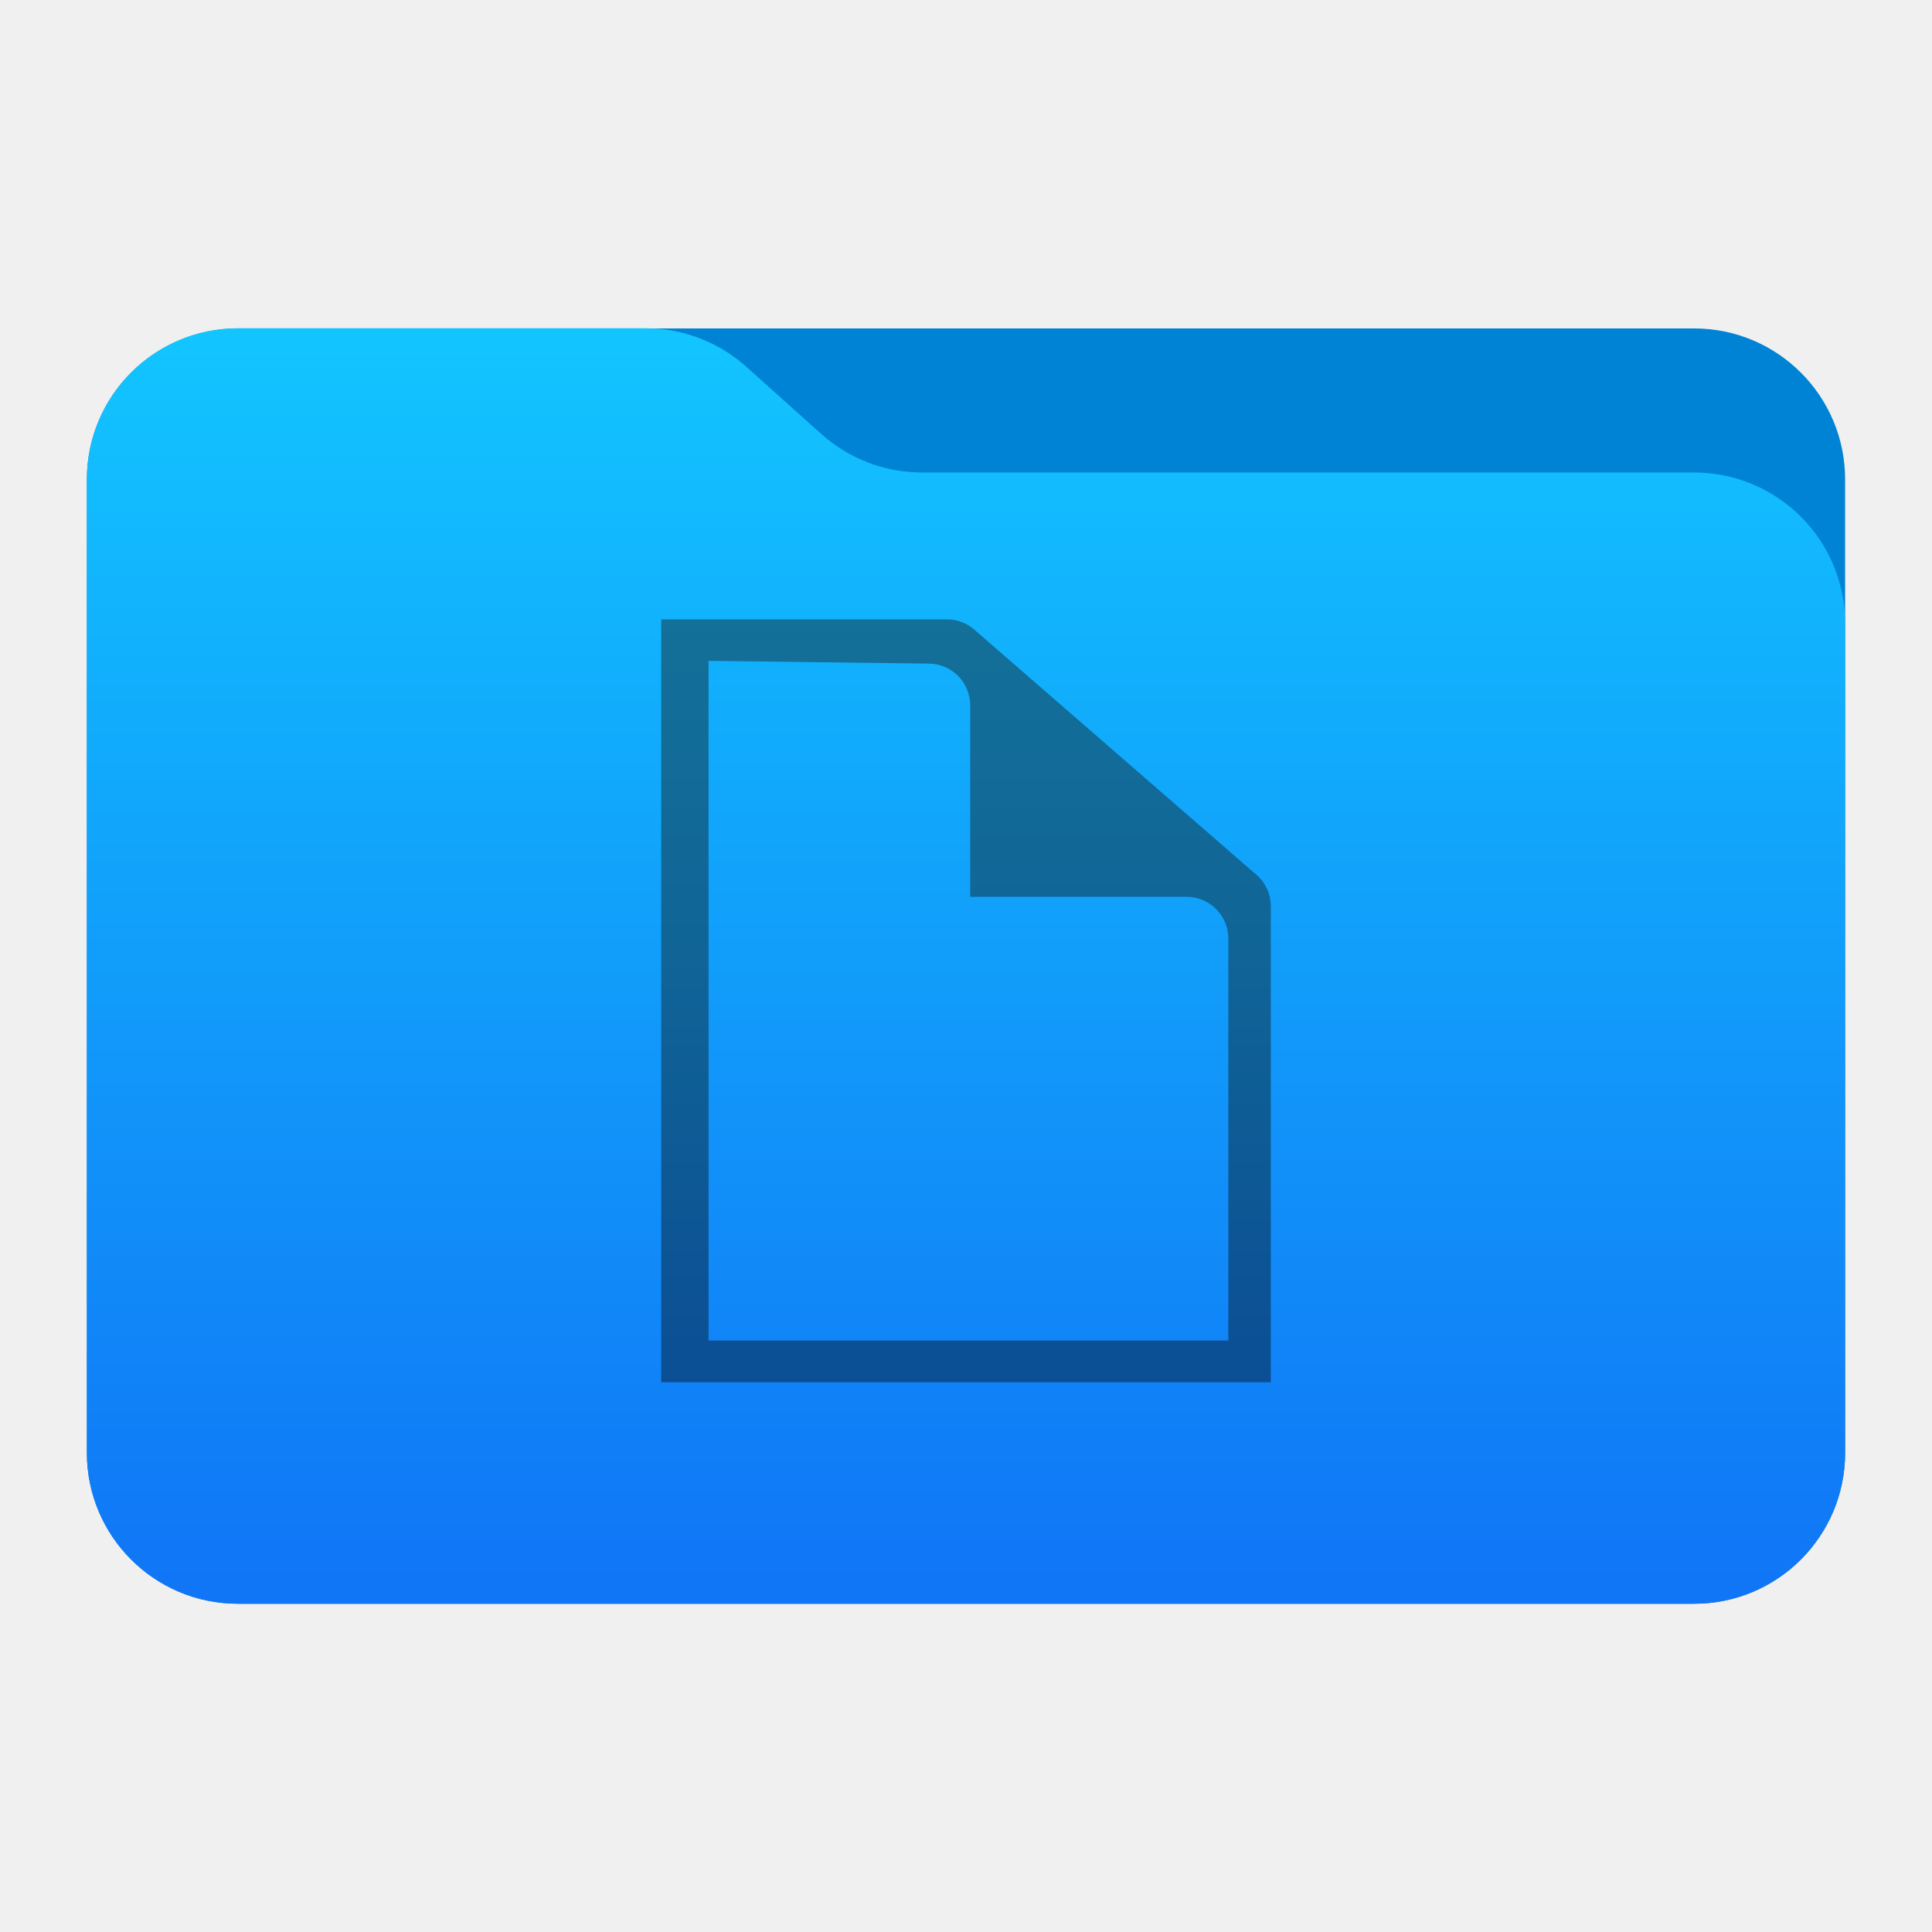
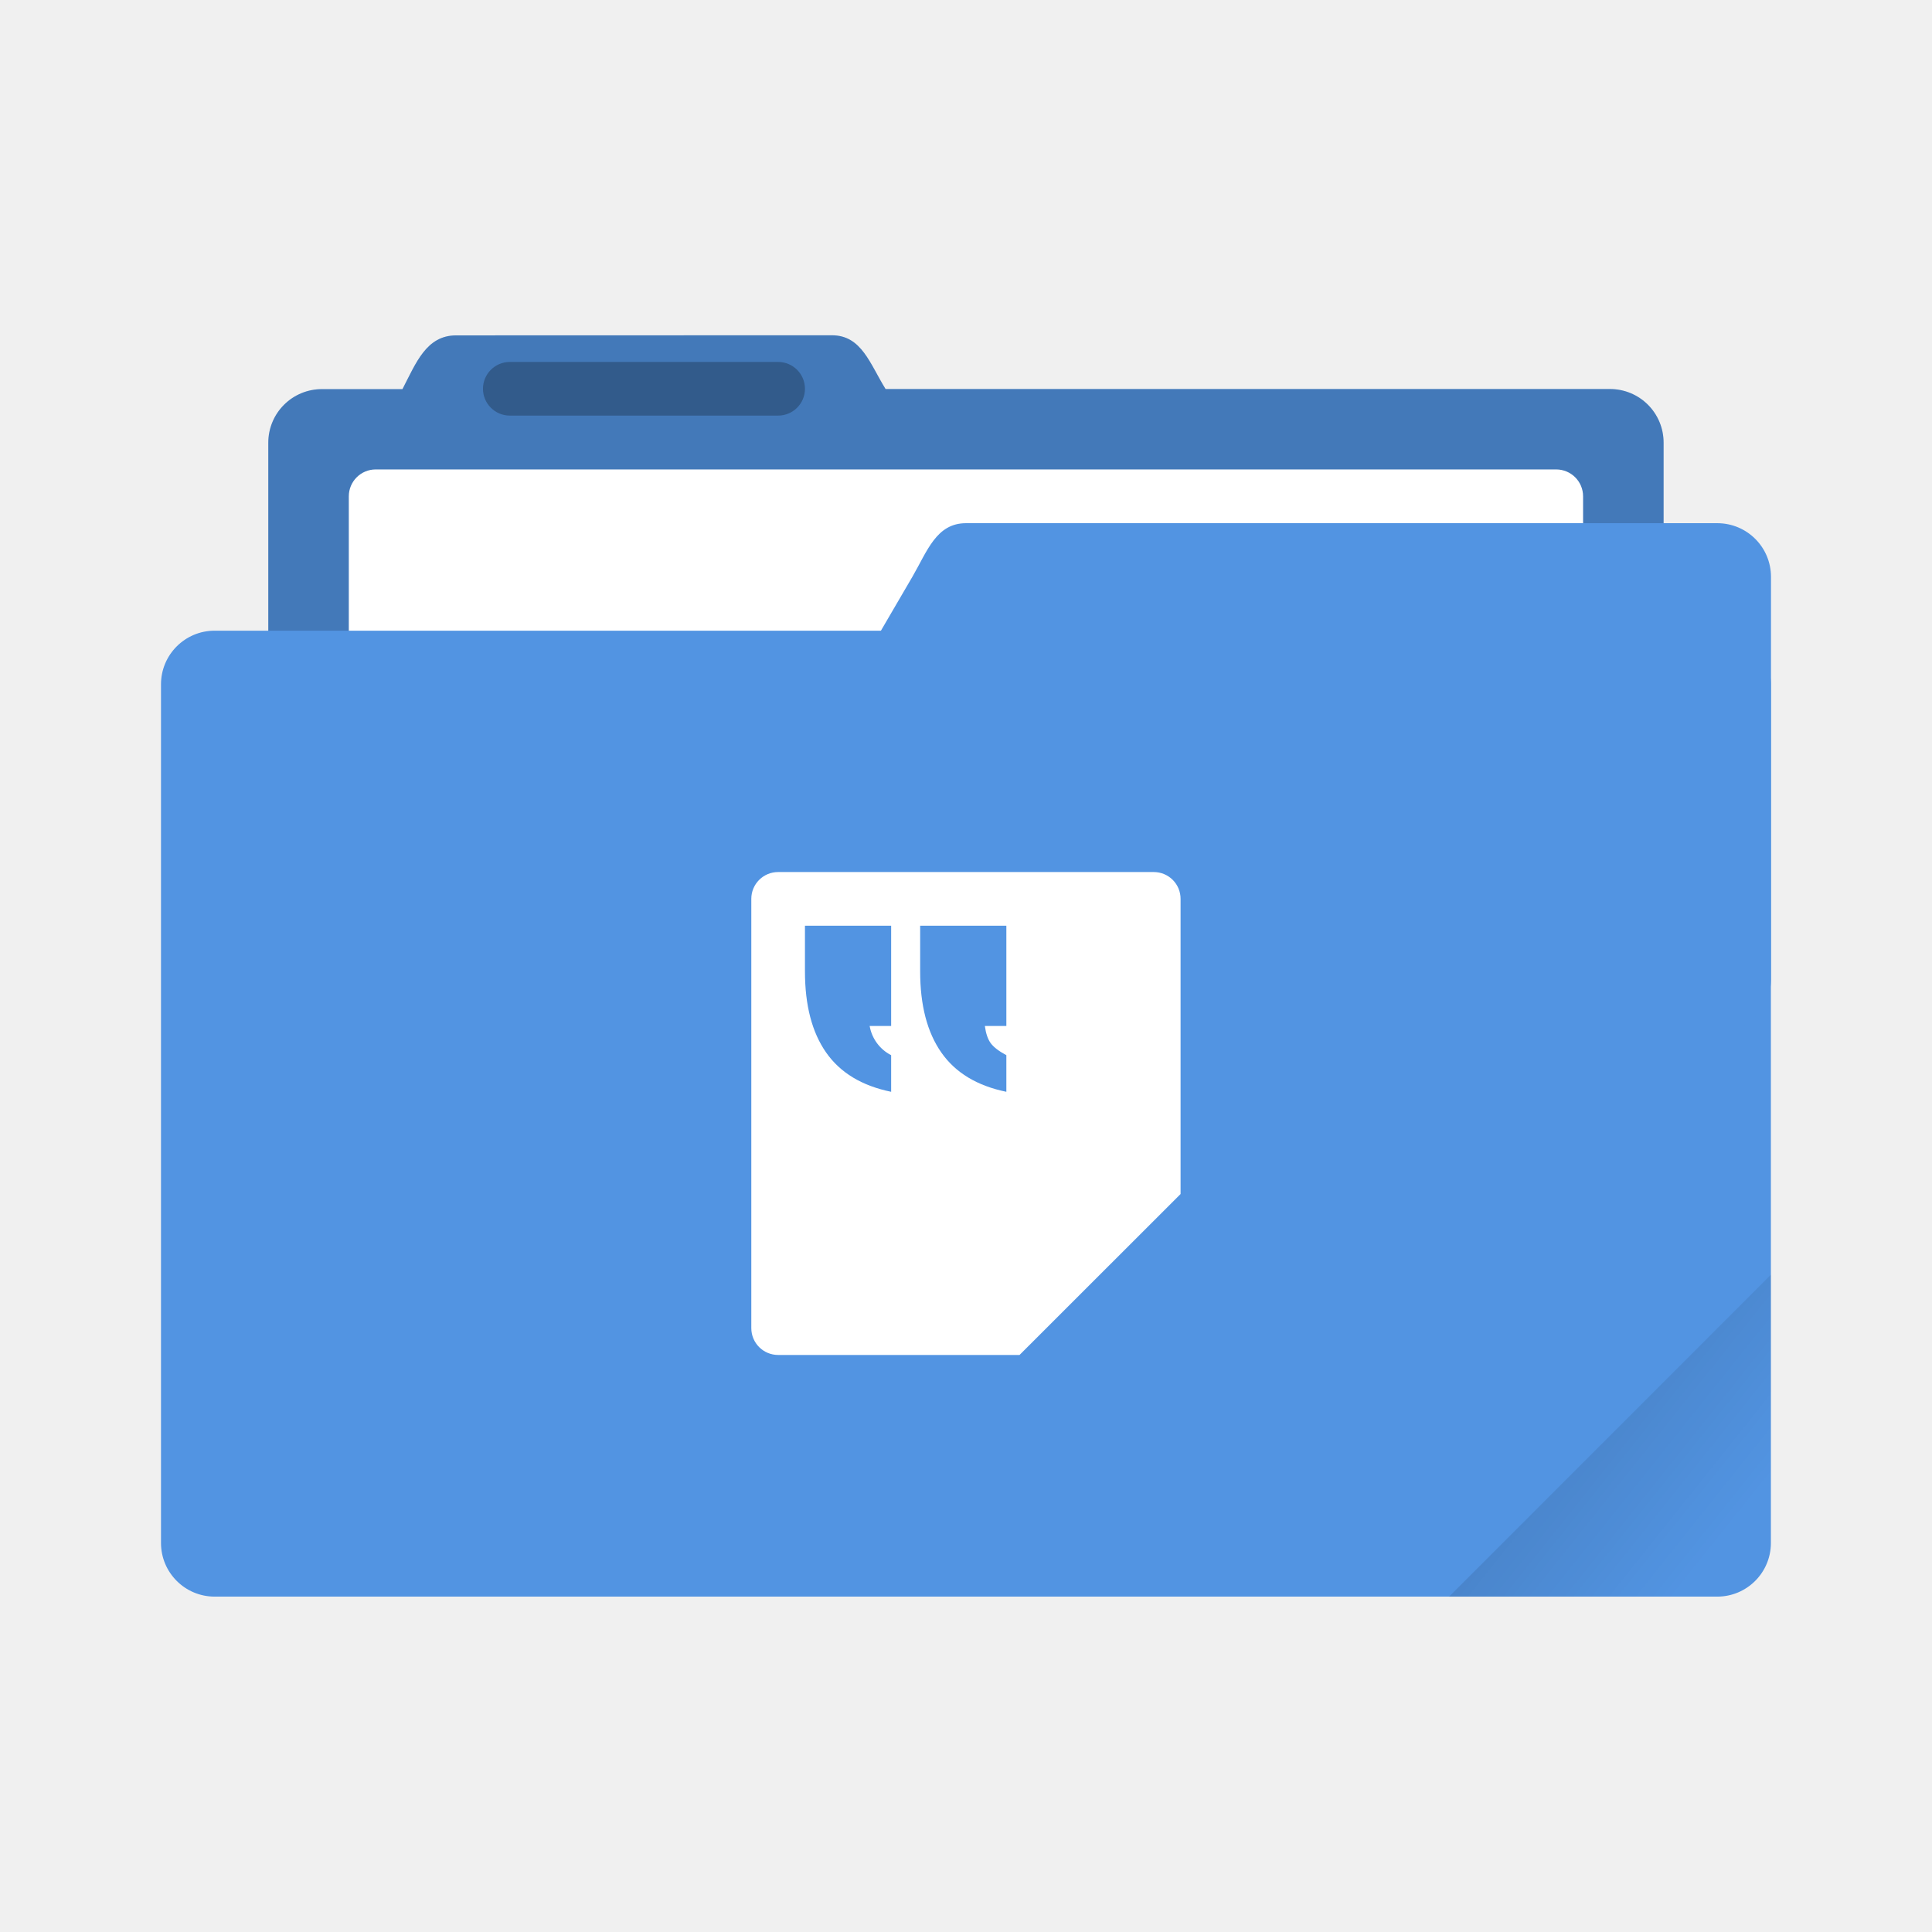
- <svg xmlns="http://www.w3.org/2000/svg" style="clip-rule:evenodd;fill-rule:evenodd;stroke-linejoin:round;stroke-miterlimit:2" version="1.1" viewBox="0 0 64 64">
-   <path d="m61.122 15.88c0-2.762-2.239-5-5-5h-48.244c-2.761 0-5 2.238-5 5v32.246c0 2.761 2.239 5 5 5h48.244c2.761 0 5-2.239 5-5v-32.246z" style="fill:#0083d5" />
-   <path d="m61.122 20.652c0-1.326-0.527-2.598-1.465-3.536-0.938-0.937-2.209-1.464-3.535-1.464h-25.58c-1.232 0-2.42-0.455-3.337-1.277-0.768-0.689-1.713-1.535-2.481-2.224-0.917-0.822-2.105-1.277-3.337-1.277h-13.509c-1.326 0-2.597 0.527-3.535 1.465-0.938 0.937-1.465 2.209-1.465 3.535v32.252c0 2.761 2.239 5 5 5h48.244c2.761 0 5-2.239 5-5v-27.474z" style="fill:url(#_Linear1)" />
-   <path d="m32.273 20.855c-0.249-0.217-0.569-0.337-0.9-0.337h-9.47v25.272h20.194v-15.771c0-0.398-0.172-0.776-0.472-1.036-1.738-1.511-7.762-6.746-9.352-8.128zm-8.801 1.037v22.513h17.218v-13.314c0-0.764-0.619-1.383-1.382-1.383h-7.169v-6.343c0-0.757-0.609-1.373-1.365-1.382-2.441-0.031-7.302-0.091-7.302-0.091z" style="fill:url(#_Linear2)" />
-   <defs>
-     <linearGradient id="_Linear1" x2="1" gradientTransform="matrix(2.31885e-15,-41.6338,37.8697,2.54933e-15,33.3576,52.7218)" gradientUnits="userSpaceOnUse">
-       <stop style="stop-color:#1075f6" offset="0" />
-       <stop style="stop-color:#12c5ff" offset="1" />
-     </linearGradient>
-     <linearGradient id="_Linear2" x2="1" gradientTransform="matrix(1.54743e-15,25.2714,-25.2714,1.54743e-15,32,20.5182)" gradientUnits="userSpaceOnUse">
-       <stop style="stop-color:#137098" offset="0" />
-       <stop style="stop-color:#106597" offset=".42" />
-       <stop style="stop-color:#0b4e94" offset="1" />
+ <svg xmlns="http://www.w3.org/2000/svg" width="240" height="240" version="1.1" viewBox="0 0 63.499 63.499" id="svg27">
+   <defs id="defs7">
+     <linearGradient id="a" x1="-197.1" x2="-196.91" y1="217.68" y2="219.37" gradientTransform="rotate(-45,-338.07,-140.03)" gradientUnits="userSpaceOnUse">
+       <stop offset="0" id="stop2" />
+       <stop stop-opacity="0" offset="1" id="stop4" />
    </linearGradient>
  </defs>
+   <g id="g847" transform="matrix(3.333058,0,0,3.333058,3.528375,3.09691)">
+     <g id="g23" transform="translate(0,-280.07)">
+       <path id="path9" d="m 3.44,282.448 c -0.294,0 -0.395,0.269 -0.53,0.53 H 2.117 a 0.528,0.528 0 0 0 -0.53,0.528 v 5.292 c 0,0.293 0.237,0.53 0.53,0.53 h 12.7 c 0.293,0 0.529,-0.237 0.529,-0.53 v -5.292 a 0.528,0.528 0 0 0 -0.53,-0.529 H 7.674 c -0.155,-0.249 -0.236,-0.53 -0.53,-0.53 z" style="fill:#5294e2;paint-order:markers stroke fill" />
+       <path id="path11" d="m 3.44,282.448 c -0.294,0 -0.395,0.269 -0.53,0.53 H 2.117 a 0.528,0.528 0 0 0 -0.53,0.528 v 5.292 c 0,0.293 0.237,0.53 0.53,0.53 h 12.7 c 0.293,0 0.529,-0.237 0.529,-0.53 v -5.292 a 0.528,0.528 0 0 0 -0.53,-0.529 H 7.674 c -0.155,-0.249 -0.236,-0.53 -0.53,-0.53 z" style="opacity:0.18;paint-order:markers stroke fill" />
+       <rect id="rect13" ry="0.265" height="5.027" width="12.171" y="283.77" x="2.381" style="fill:#ffffff;paint-order:markers stroke fill" />
+       <rect id="rect15" ry="0.529" height="9.525" width="15.875" y="285.36" x="0.529" style="fill:#5294e2;paint-order:markers stroke fill" />
+       <path id="path17" d="m 8.467,284.3 h 7.408 c 0.293,0 0.53,0.236 0.53,0.53 v 3.968 c 0,0.293 -0.237,0.529 -0.53,0.529 H 6.152 c -0.294,0 -0.677,-0.276 -0.53,-0.53 l 2.316,-3.968 C 8.085,284.576 8.174,284.3 8.467,284.3 Z" style="fill:#5294e2;paint-order:markers stroke fill" />
+       <rect id="rect19" ry="0.265" height="0.529" width="3.175" y="282.71" x="3.704" style="opacity:0.25;paint-order:stroke markers fill" />
+       <path id="path21" d="m 6.615,287.74 a 0.264,0.264 0 0 0 -0.265,0.264 v 4.233 c 0,0.147 0.118,0.265 0.265,0.265 h 2.38 l 1.588,-1.587 v -2.91 a 0.264,0.264 0 0 0 -0.264,-0.265 z m 0.264,0.529 h 0.85 v 0.989 H 7.517 a 0.4,0.4 0 0 0 0.212,0.288 v 0.361 c -0.288,-0.059 -0.502,-0.188 -0.641,-0.387 -0.14,-0.2 -0.209,-0.467 -0.209,-0.801 z m 1.136,0 h 0.85 v 0.989 H 8.653 c 0.01,0.074 0.029,0.13 0.058,0.17 0.03,0.04 0.08,0.078 0.154,0.118 v 0.361 c -0.288,-0.059 -0.502,-0.188 -0.641,-0.387 -0.14,-0.2 -0.209,-0.467 -0.209,-0.801 z" style="fill:#ffffff;paint-order:stroke markers fill" />
+     </g>
+     <path id="path25" style="opacity:0.1;fill:url(#a);paint-order:stroke markers fill" d="m 16.404,11.641 -3.174,3.175 h 2.646 c 0.293,0 0.529,-0.236 0.529,-0.529 z" />
+   </g>
</svg>
